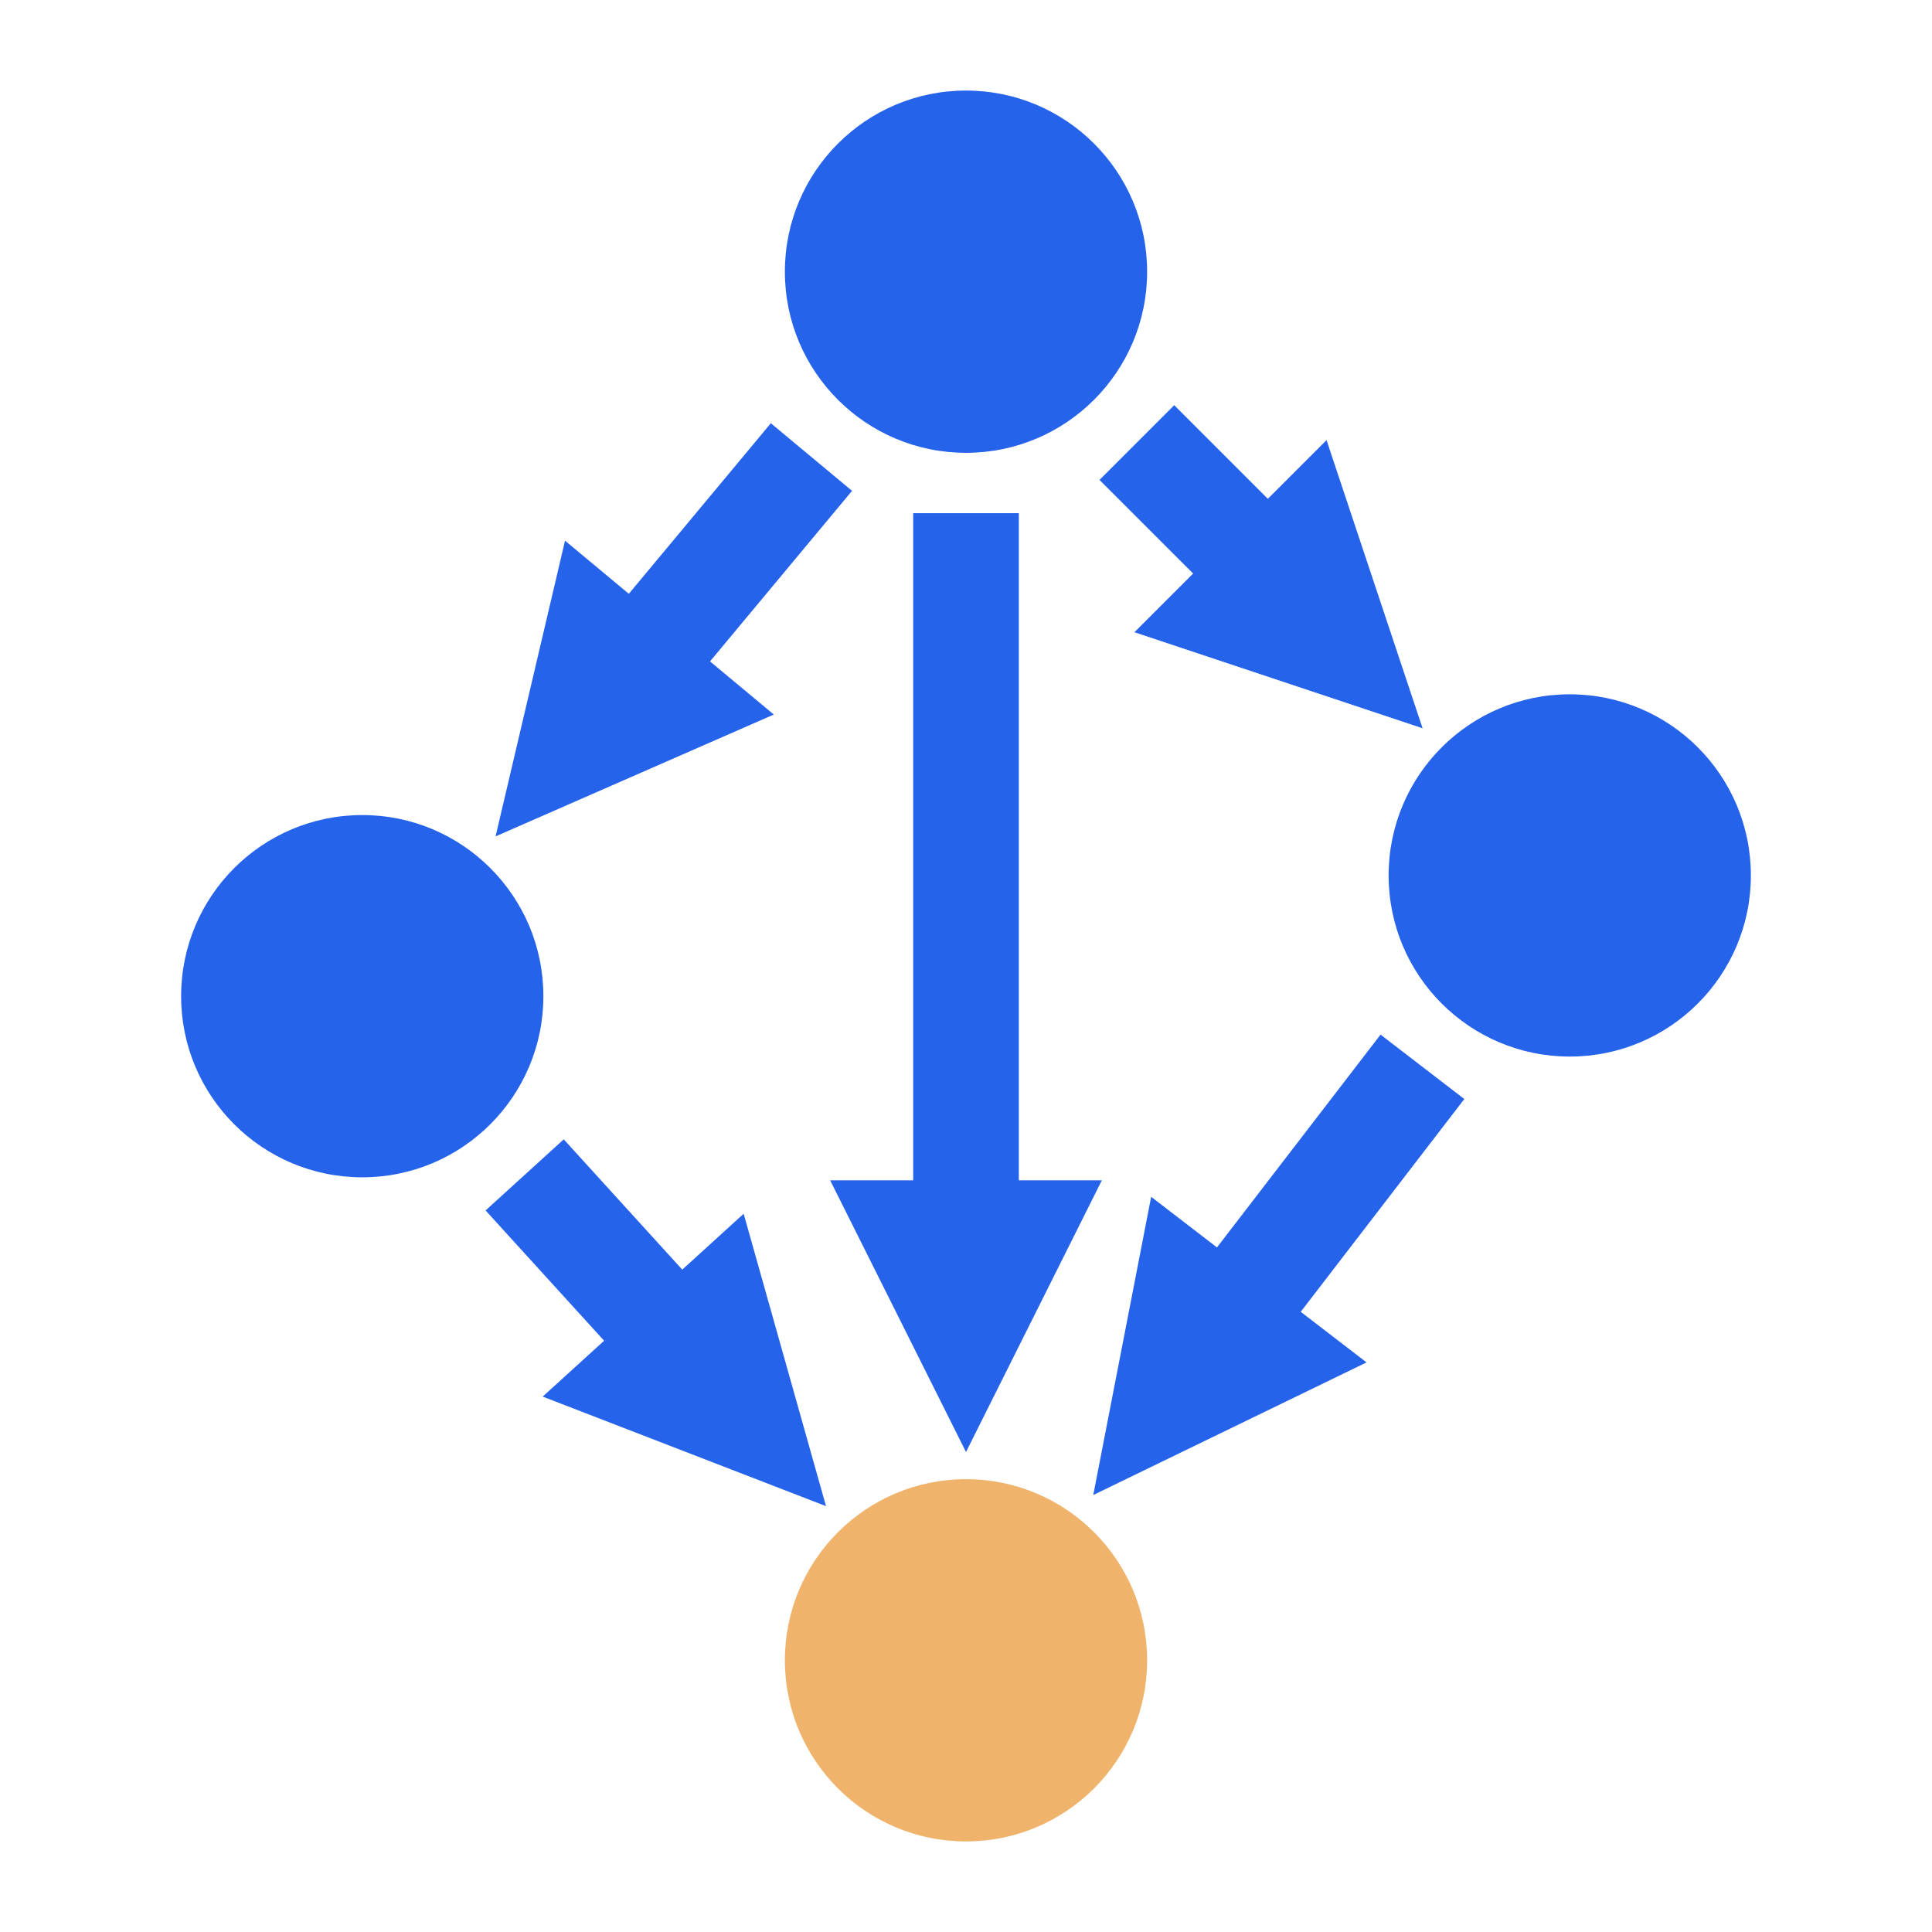
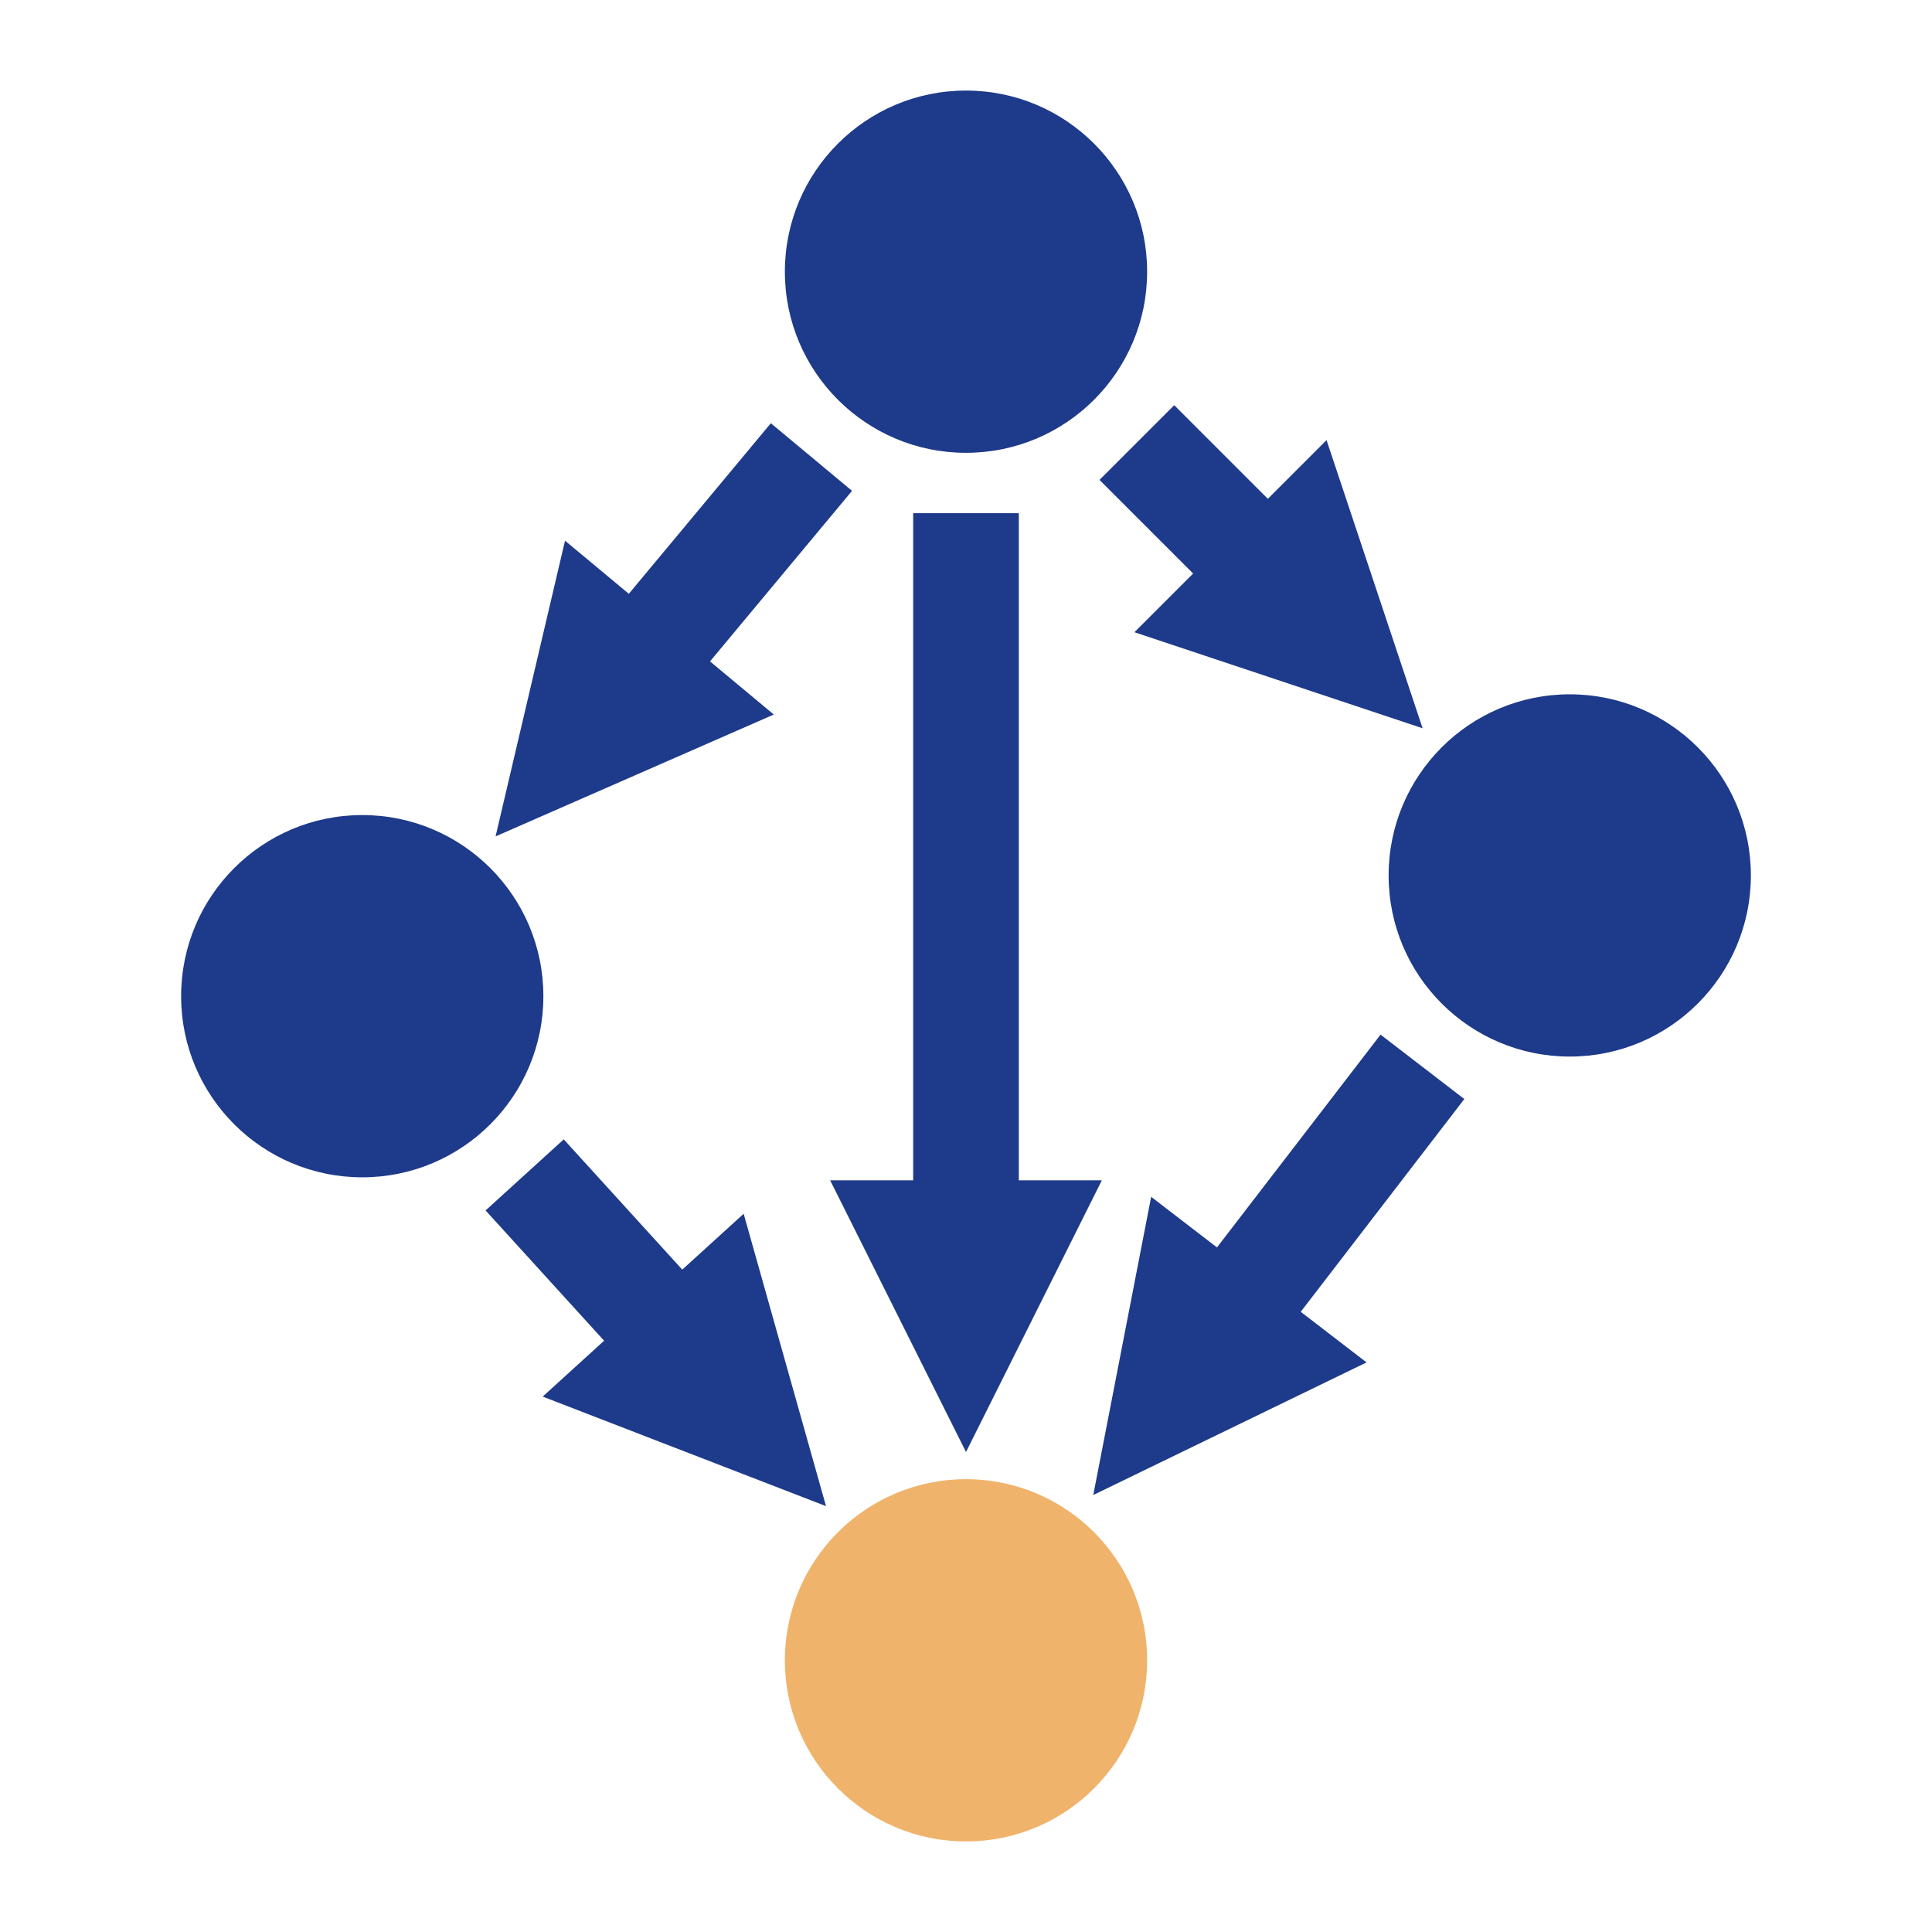
<svg xmlns="http://www.w3.org/2000/svg" viewBox="0 0 64 64" width="64" height="64">
  <defs>
    <marker id="arrow" viewBox="0 0 10 10" refX="6" refY="5" markerUnits="userSpaceOnUse" markerWidth="9" markerHeight="9" orient="auto">
-       <path d="M0 0 L10 5 L0 10 Z" fill="#2563eb" />
+       <path d="M0 0 L10 5 L0 10 Z" fill="#1e3a8a" />
    </marker>
  </defs>
-   <g stroke="#2563eb" stroke-width="3.5" fill="none" marker-end="url(#arrow)">
+   <g stroke="#1e3a8a" stroke-width="3.5" fill="none" marker-end="url(#arrow)">
    <line x1="26.88" y1="15.14" x2="18.72" y2="24.94" />
    <line x1="37.66" y1="14.66" x2="44.58" y2="21.58" />
    <line x1="17.38" y1="38.92" x2="24.94" y2="47.23" />
    <line x1="47.12" y1="35.34" x2="38.41" y2="46.67" />
    <line x1="32" y1="17" x2="32" y2="44.5" />
  </g>
-   <circle cx="32" cy="9" r="6" fill="#2563eb" />
-   <circle cx="12" cy="33" r="6" fill="#2563eb" />
-   <circle cx="52" cy="29" r="6" fill="#2563eb" />
+   <circle cx="32" cy="9" r="6" fill="#1e3a8a" />
+   <circle cx="12" cy="33" r="6" fill="#1e3a8a" />
+   <circle cx="52" cy="29" r="6" fill="#1e3a8a" />
  <circle cx="32" cy="55" r="6" fill="#f0b36c" />
</svg>
